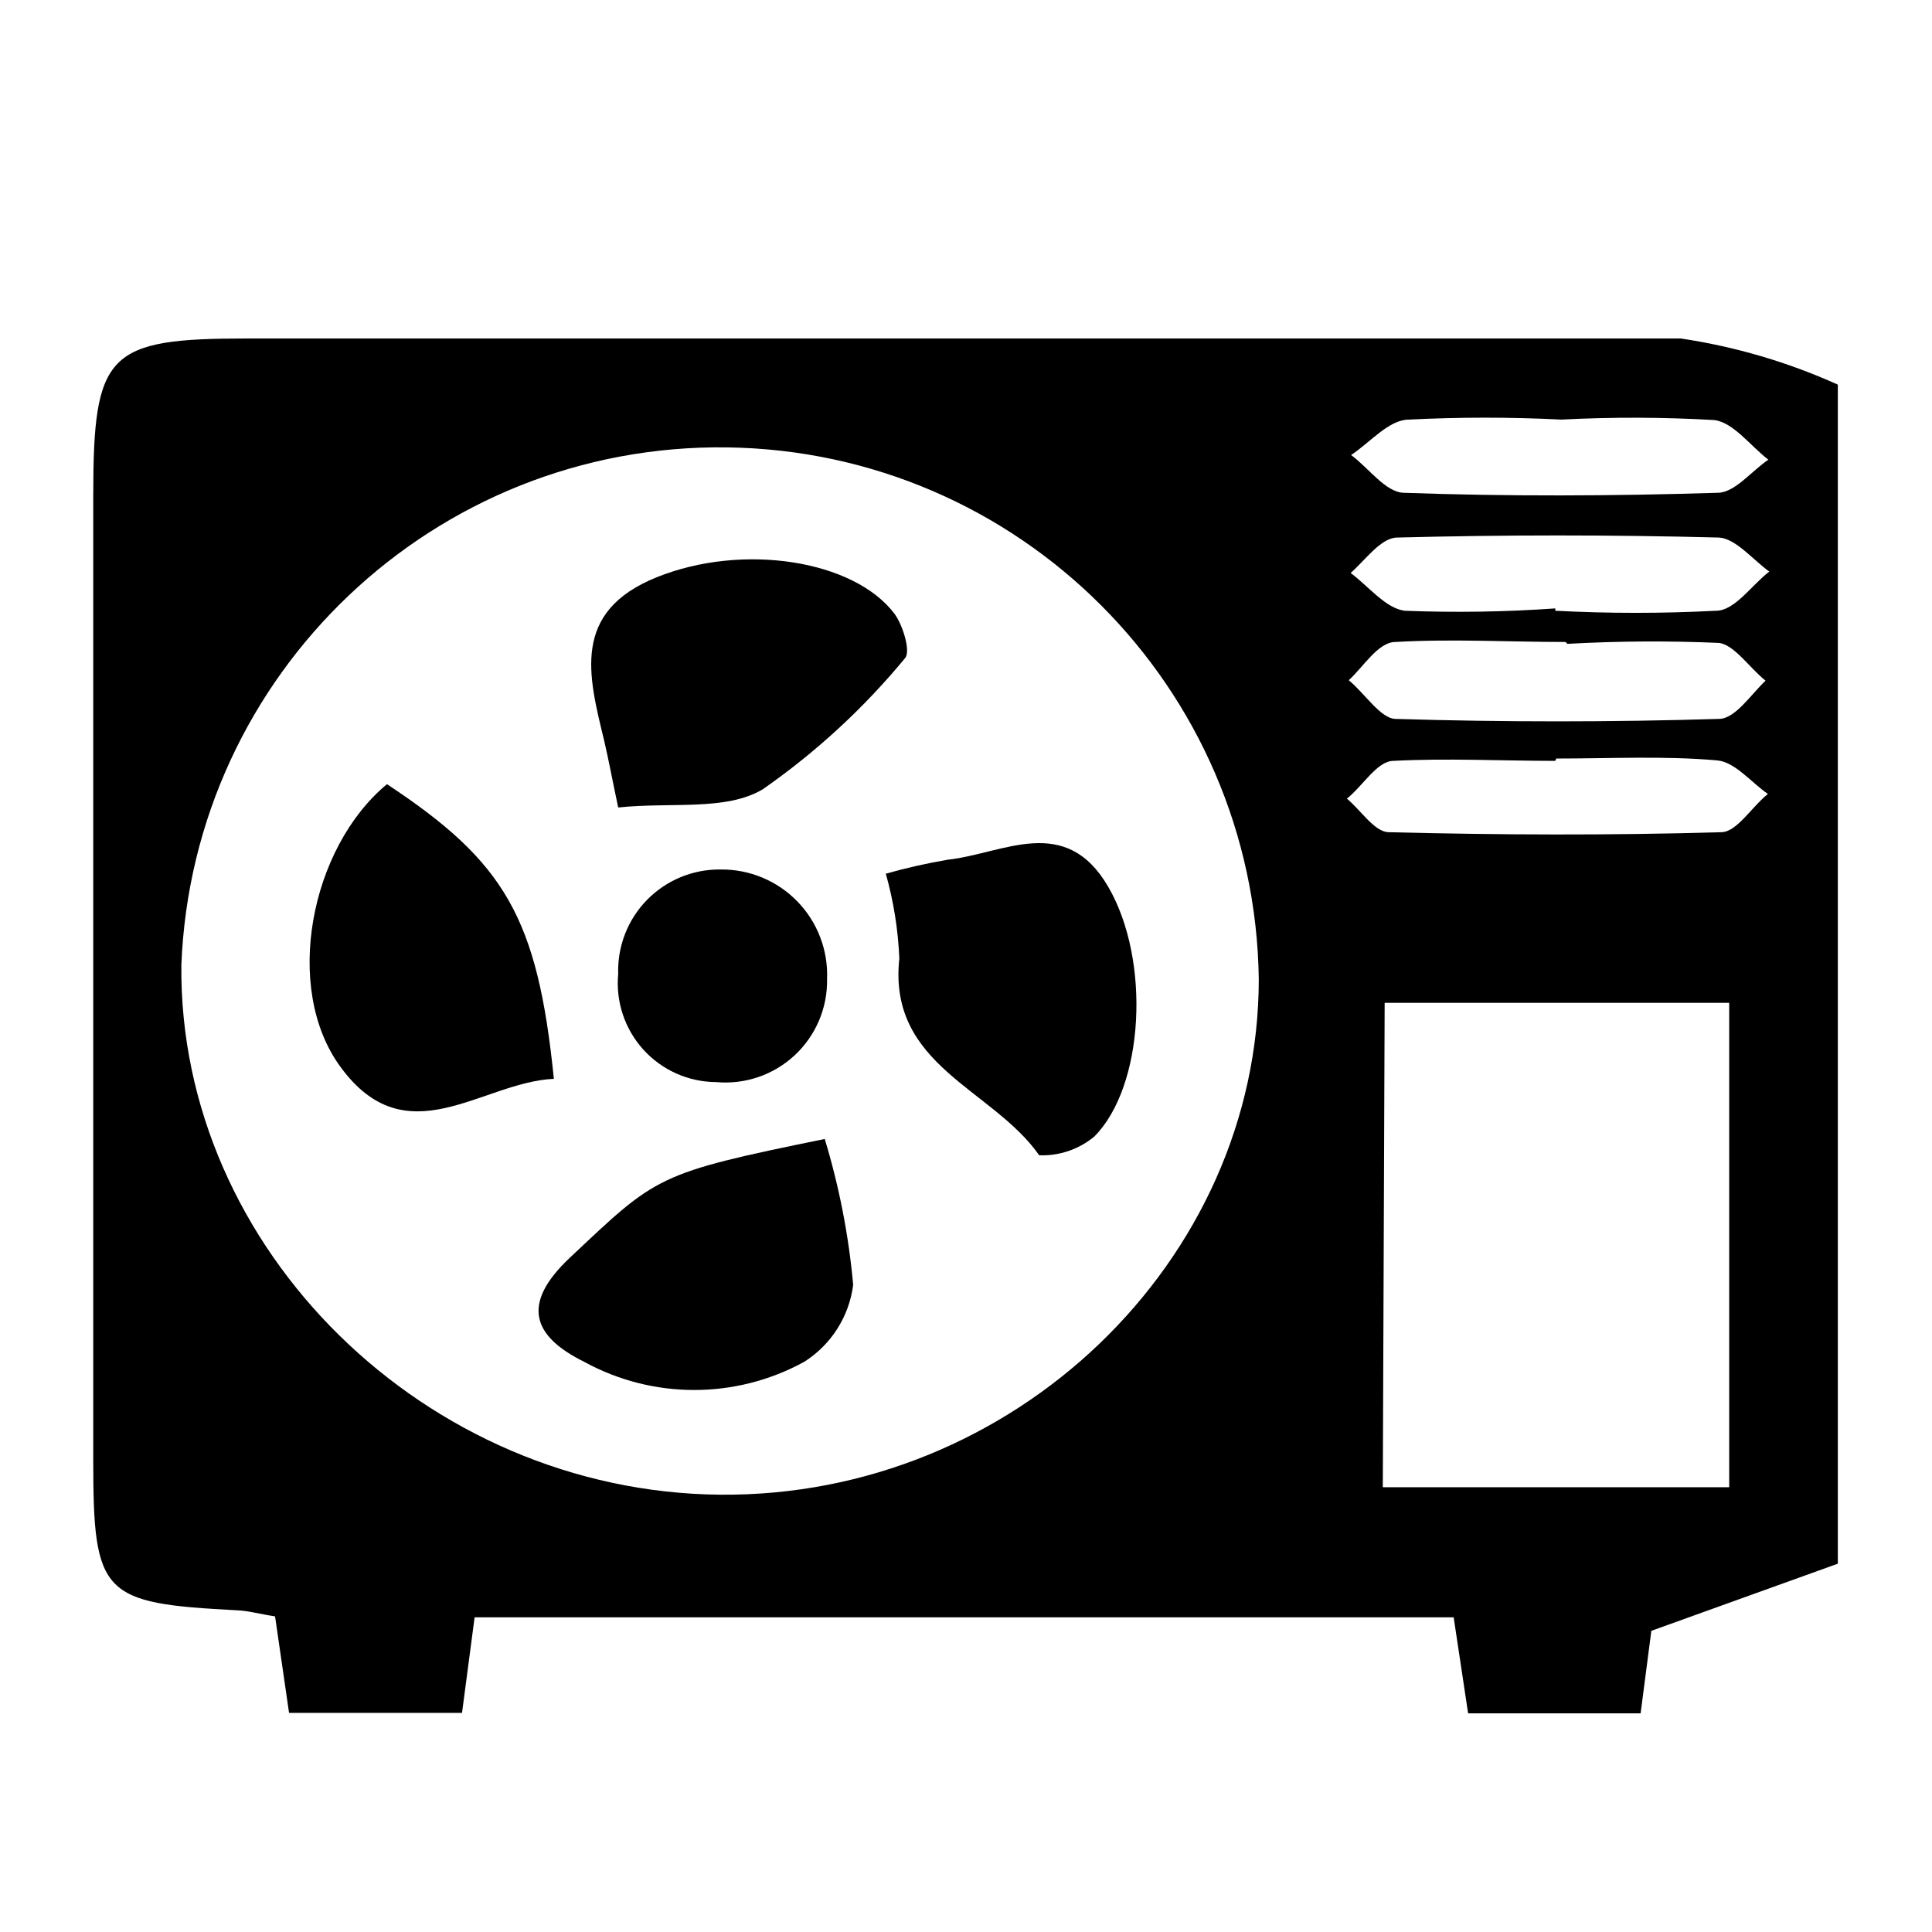
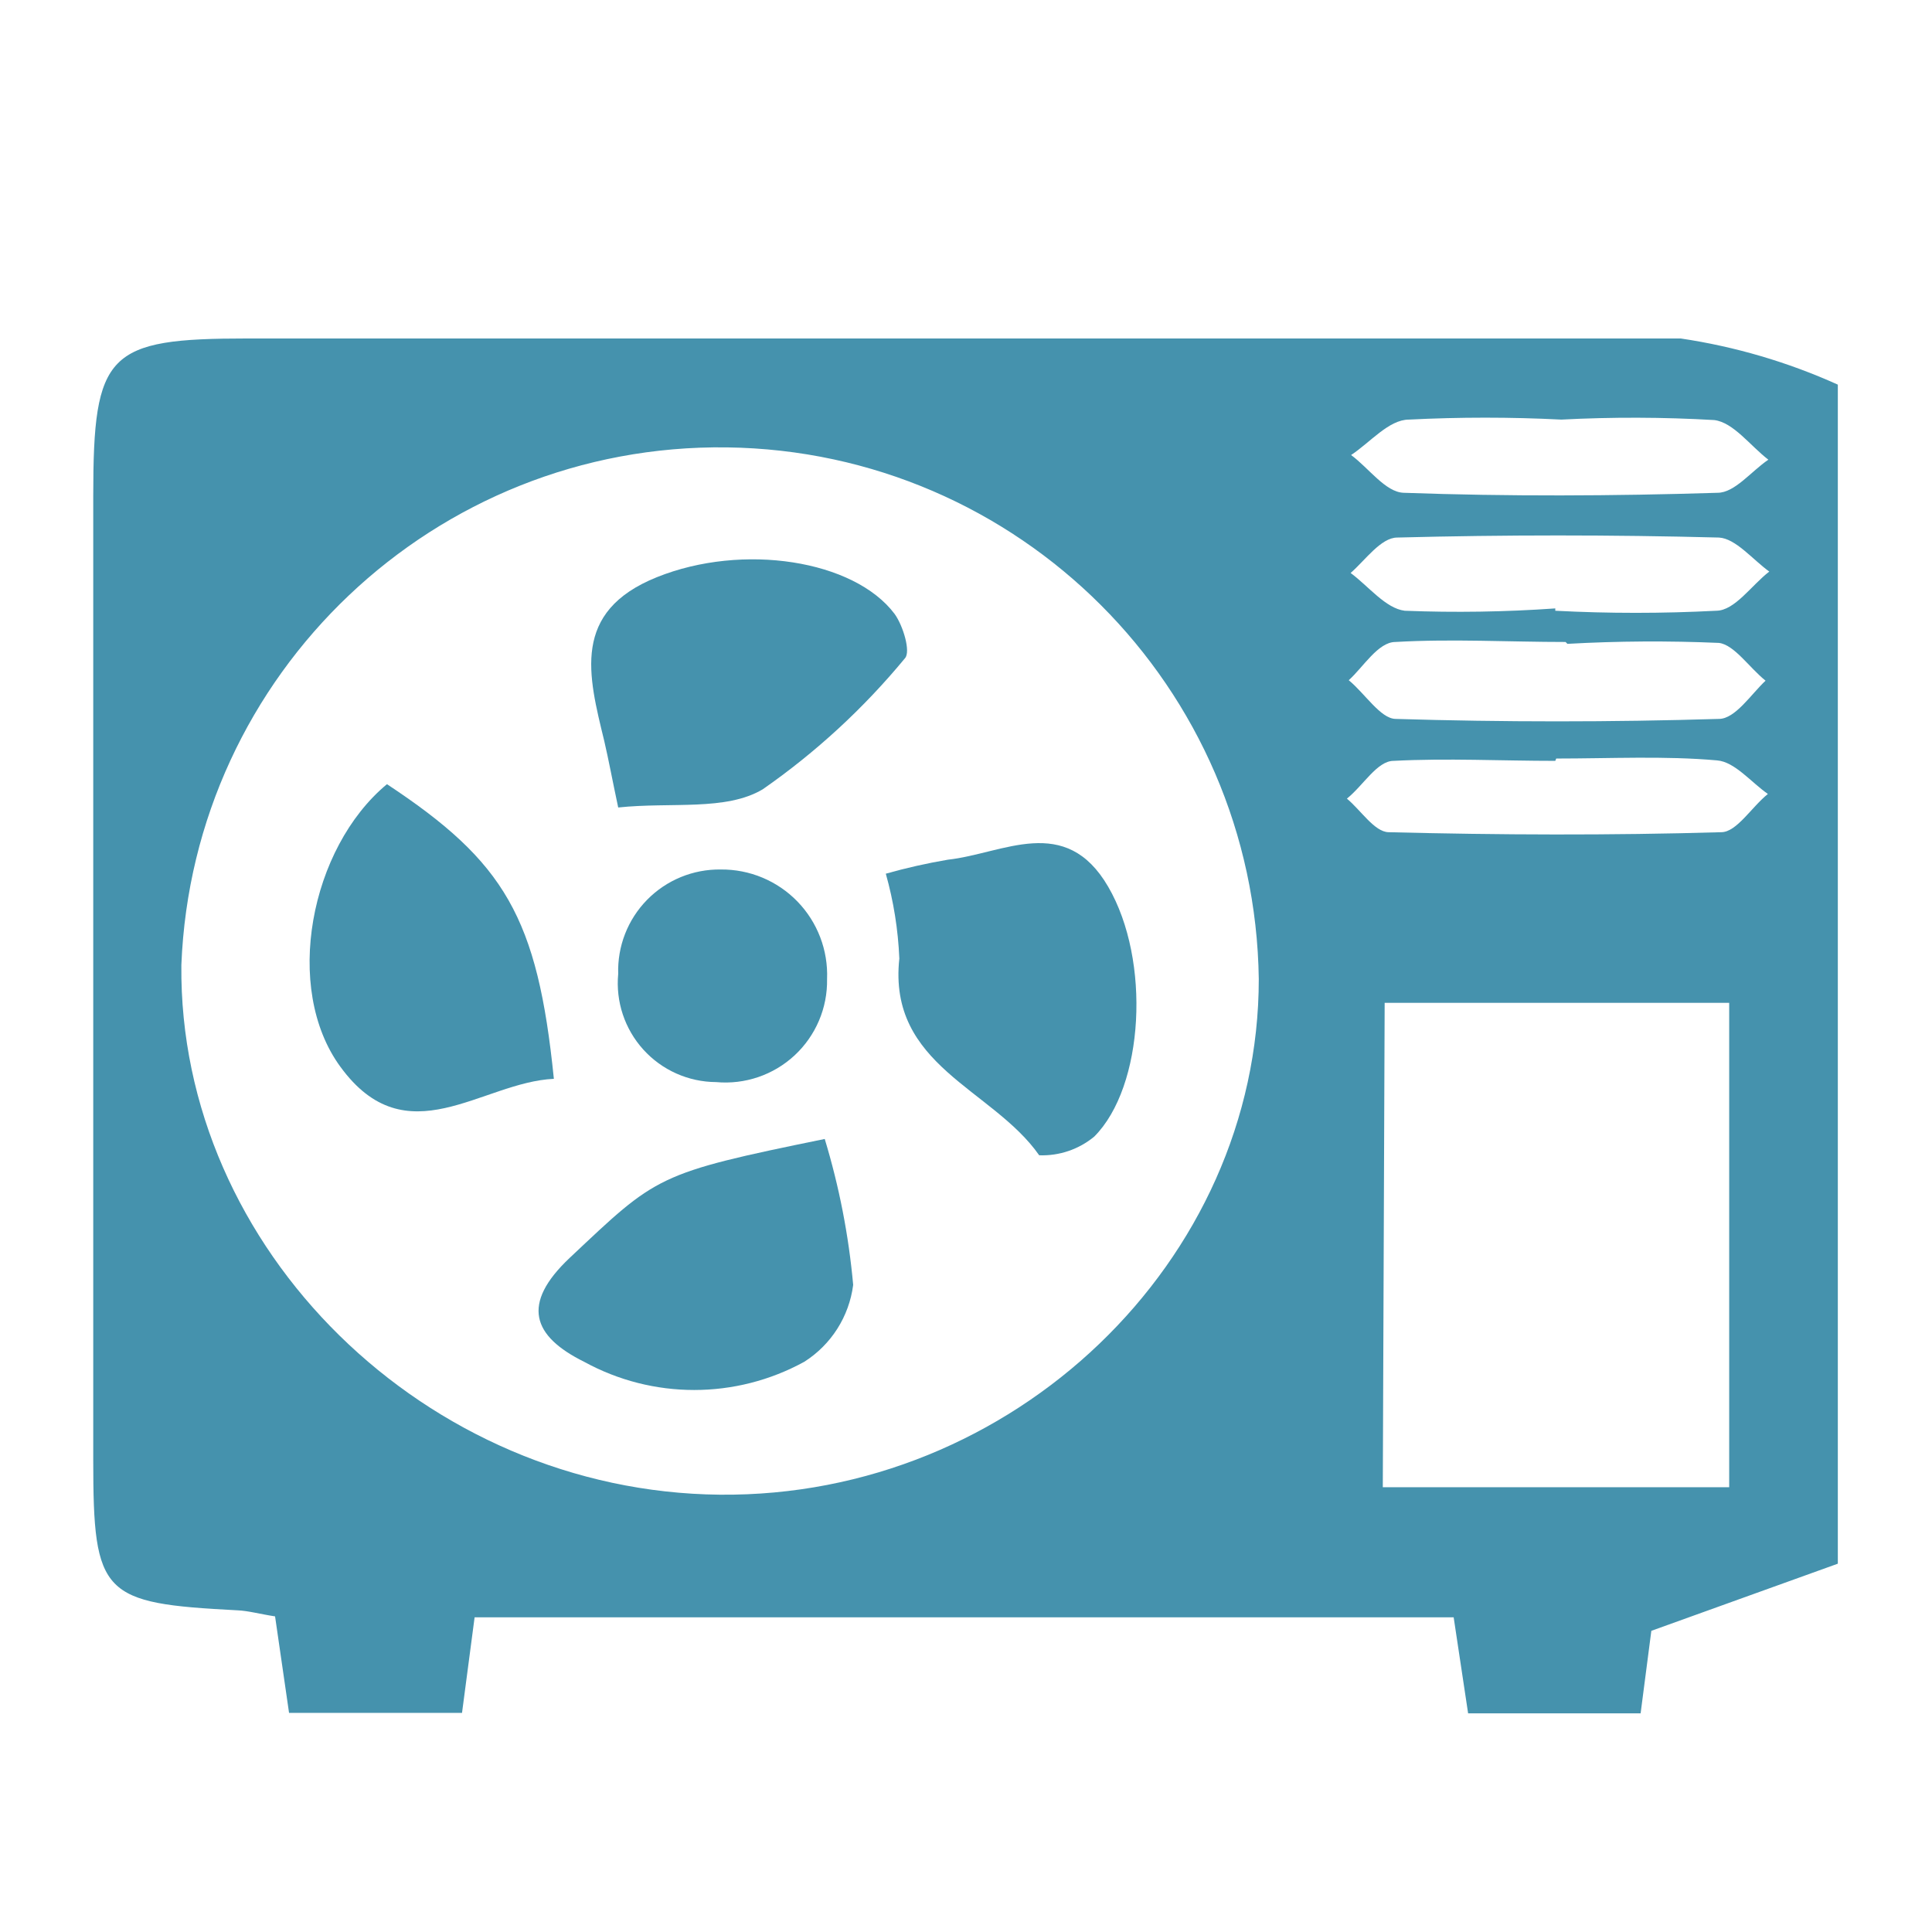
- <svg xmlns="http://www.w3.org/2000/svg" viewBox="0 0 41.44 41.44">
-   <defs>
-     <style>.cls-1{opacity:0.9;}.cls-1,.cls-2{isolation:isolate;}</style>
-   </defs>
-   <g id="Lorem_Ipsum_Dolor" data-name="Lorem Ipsum Dolor">
-     <path d="M39.42,8.25V33.54l-4,1.44-.23,1.77H31.49l-.31-2.06h-21l-.27,2.05H6.2l-.3-2.07c-.33-.05-.57-.12-.81-.13C2.19,34.39,2,34.22,2,31.32V10.64c0-3.08.3-3.38,3.31-3.38,10.24,0,20.49,0,30.74,0A12.76,12.76,0,0,1,39.42,8.25ZM27,21a11.56,11.56,0,0,0-23.11-.3C3.83,26.8,9.14,32,15.44,32.06S27,27.05,27,21Zm2.66,10.9h7.43V21.51H29.7Zm3.92-18.13h0c-1.21,0-2.44-.07-3.65,0-.37,0-.69.54-1,.82.35.29.68.82,1,.83,2.31.07,4.63.07,6.94,0,.35,0,.69-.53,1-.82-.35-.28-.67-.77-1-.81A32.79,32.79,0,0,0,33.62,13.81ZM33.49,9a32.4,32.4,0,0,0-3.27,0c-.43,0-.83.49-1.24.76.38.28.74.8,1.13.81,2.24.08,4.49.07,6.73,0,.37,0,.72-.46,1.09-.71-.39-.3-.75-.8-1.16-.85A29.85,29.85,0,0,0,33.49,9Zm-.13,4.1a33.06,33.06,0,0,0,3.45,0c.4,0,.76-.55,1.14-.84-.36-.26-.72-.71-1.08-.73q-3.45-.09-6.9,0c-.35,0-.69.49-1,.76.38.28.75.76,1.16.81A29.52,29.52,0,0,0,33.36,13.05Zm0,3.22c-1.16,0-2.32-.06-3.47,0-.35,0-.65.53-1,.81.3.25.59.71.89.72,2.38.06,4.76.07,7.14,0,.33,0,.65-.54,1-.82-.36-.25-.71-.69-1.09-.72C35.71,16.21,34.54,16.27,33.38,16.27Z" />
-     <path d="M19,18.74a12.75,12.75,0,0,1,1.33-.3c1.19-.13,2.52-1,3.44.58s.77,4.29-.3,5.36a1.75,1.75,0,0,1-1.18.4c-1-1.43-3.25-1.92-3-4.22A7.94,7.94,0,0,0,19,18.74Z" />
-     <path d="M17.69,24.43a15.6,15.6,0,0,1,.61,3.13,2.3,2.3,0,0,1-1.05,1.65,4.91,4.91,0,0,1-4.72,0c-1.11-.55-1.36-1.24-.31-2.23C14.1,25.21,14.07,25.17,17.69,24.43Z" />
-     <path d="M13.26,17.32c-.13-.61-.2-1-.3-1.43-.34-1.4-.71-2.77,1.13-3.51s4.23-.37,5.1.79c.18.25.35.81.22.95a15.25,15.25,0,0,1-3.05,2.81C15.57,17.4,14.4,17.2,13.26,17.32Z" />
-     <path d="M11.88,23.14c-1.55.07-3.16,1.69-4.58-.26-1.23-1.68-.65-4.69,1-6.06C10.83,18.49,11.53,19.68,11.88,23.14Z" />
-     <path d="M17.74,21a2.18,2.18,0,0,1-2.38,2.21,2.12,2.12,0,0,1-2.1-2.32,2.17,2.17,0,0,1,2.2-2.24A2.26,2.26,0,0,1,17.74,21Z" />
+ <svg xmlns="http://www.w3.org/2000/svg" width="41.44" height="41.44" viewBox="0 0 41.44 41.44">
+   <g id="Only_20_minutes_from_Baltimore_city_right_off_of_95._Lorem_ips" data-name="Only 20 minutes from Baltimore city, right off of 95. Lorem ips">
+     <path d="M39.42,8.25V33.54l-4,1.44-.23,1.77H31.49l-.31-2.06h-21l-.27,2.05H6.2l-.3-2.07c-.33-.05-.57-.12-.81-.13C2.19,34.39,2,34.22,2,31.32V10.64c0-3.08.3-3.38,3.31-3.38,10.24,0,20.49,0,30.74,0A12.76,12.76,0,0,1,39.42,8.25ZM27,21a11.56,11.56,0,0,0-23.11-.3C3.83,26.8,9.14,32,15.44,32.06S27,27.05,27,21Zm2.66,10.9h7.43V21.51H29.7Zm3.92-18.13h0c-1.21,0-2.44-.07-3.65,0-.37,0-.69.54-1,.82.35.29.68.82,1,.83,2.31.07,4.63.07,6.94,0,.35,0,.69-.53,1-.82-.35-.28-.67-.77-1-.81A32.79,32.79,0,0,0,33.62,13.81ZM33.49,9a32.4,32.4,0,0,0-3.27,0c-.43,0-.83.49-1.24.76.38.28.74.8,1.13.81,2.24.08,4.49.07,6.73,0,.37,0,.72-.46,1.09-.71-.39-.3-.75-.8-1.16-.85A29.85,29.85,0,0,0,33.49,9Zm-.13,4.1a33.06,33.06,0,0,0,3.45,0c.4,0,.76-.55,1.14-.84-.36-.26-.72-.71-1.08-.73q-3.45-.09-6.9,0c-.35,0-.69.49-1,.76.38.28.75.76,1.16.81A29.52,29.52,0,0,0,33.36,13.05Zm0,3.22c-1.16,0-2.32-.06-3.47,0-.35,0-.65.53-1,.81.3.25.59.71.89.72,2.38.06,4.76.07,7.14,0,.33,0,.65-.54,1-.82-.36-.25-.71-.69-1.09-.72C35.71,16.21,34.54,16.27,33.38,16.27Z" fill="#4592ad" />
+     <path d="M19,18.74a12.75,12.75,0,0,1,1.33-.3c1.19-.13,2.52-1,3.44.58s.77,4.29-.3,5.36a1.75,1.75,0,0,1-1.18.4c-1-1.43-3.25-1.92-3-4.22A7.94,7.94,0,0,0,19,18.74Z" fill="#4592ad" />
+     <path d="M17.69,24.43a15.6,15.6,0,0,1,.61,3.13,2.3,2.3,0,0,1-1.05,1.65,4.91,4.91,0,0,1-4.72,0c-1.11-.55-1.36-1.24-.31-2.23C14.1,25.21,14.07,25.17,17.69,24.43Z" fill="#4592ad" />
+     <path d="M13.26,17.32c-.13-.61-.2-1-.3-1.43-.34-1.4-.71-2.77,1.13-3.51s4.23-.37,5.1.79c.18.25.35.81.22.95a15.25,15.25,0,0,1-3.05,2.81C15.57,17.4,14.4,17.2,13.26,17.32Z" fill="#4592ad" />
+     <path d="M11.88,23.14c-1.55.07-3.16,1.69-4.58-.26-1.23-1.68-.65-4.69,1-6.06C10.83,18.49,11.53,19.68,11.88,23.14Z" fill="#4592ad" />
+     <path d="M17.74,21a2.18,2.18,0,0,1-2.38,2.21,2.12,2.12,0,0,1-2.1-2.32,2.17,2.17,0,0,1,2.2-2.24A2.26,2.26,0,0,1,17.74,21Z" fill="#4592ad" />
  </g>
</svg>
